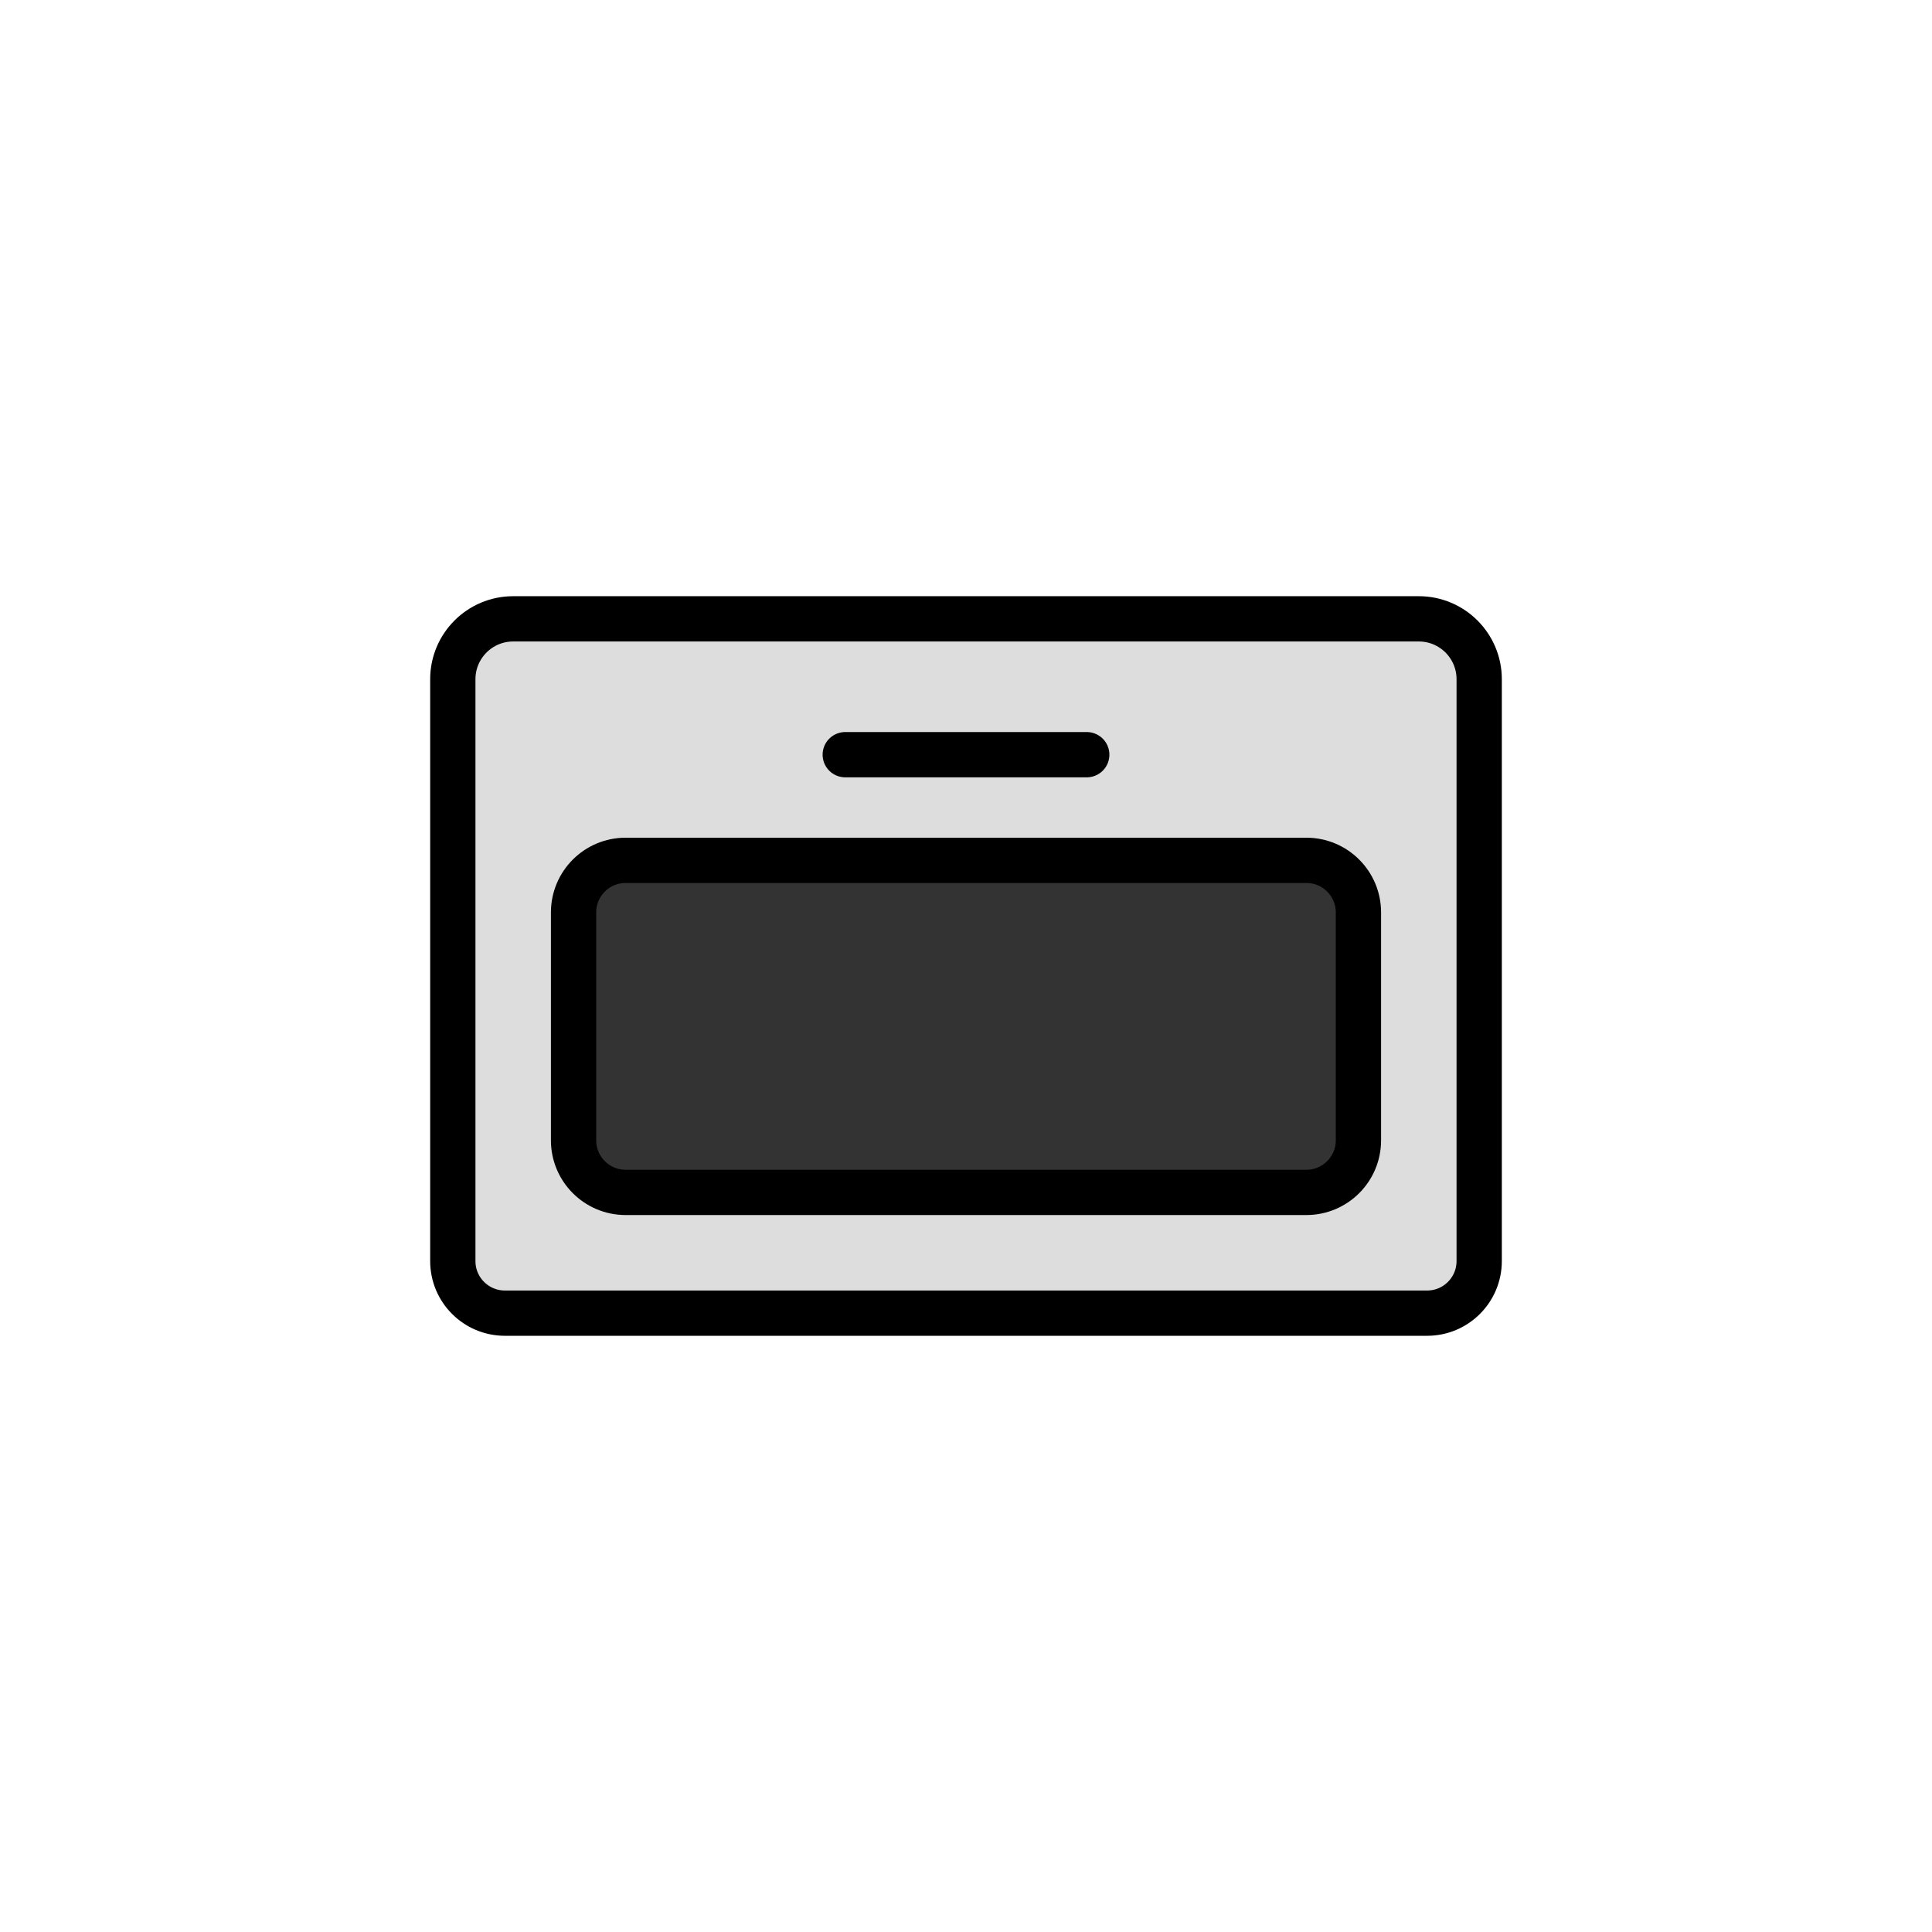
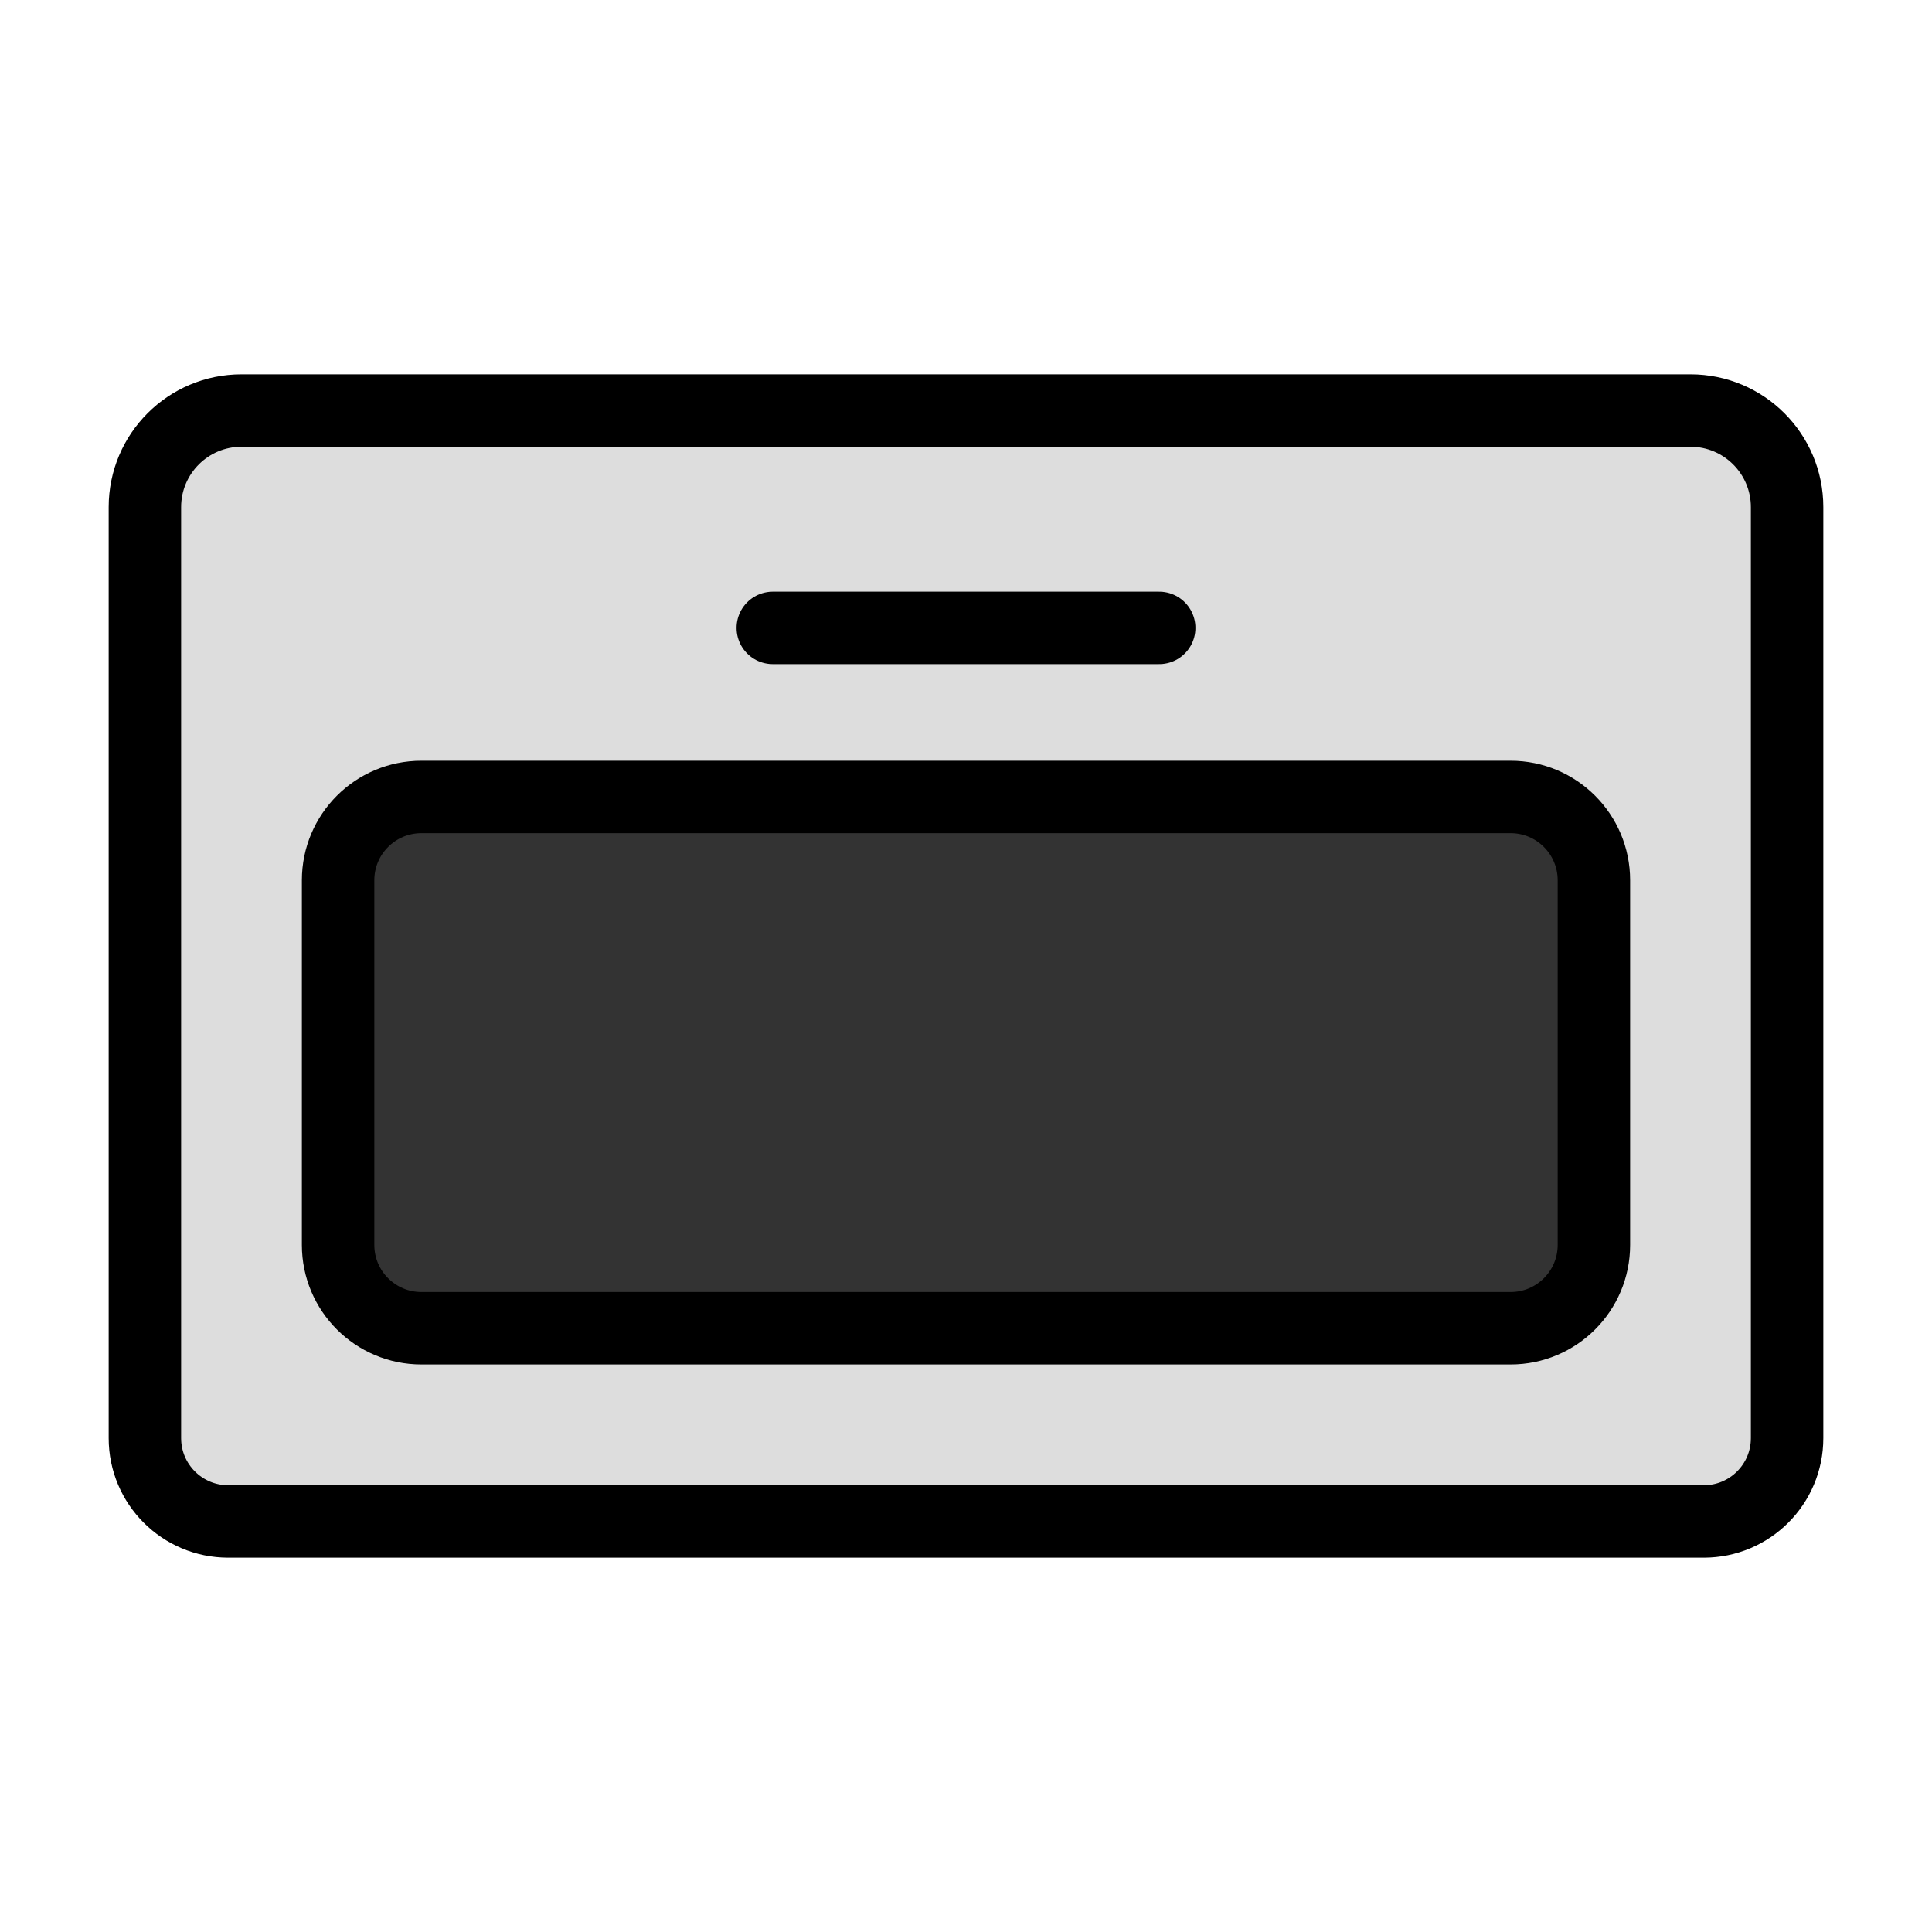
- <svg xmlns="http://www.w3.org/2000/svg" id="_40img_Objet_Oven_80" data-name="40img_Objet_Oven_80" width="128" height="128" viewBox="0 0 128 128">
-   <rect id="Rectangle" width="128" height="128" fill="none" />
-   <g id="ic" transform="translate(30 41)">
-     <path id="Rectangle-2" data-name="Rectangle" d="M0,4A4,4,0,0,1,4,0H64a4,4,0,0,1,4,4V42.55A3.45,3.45,0,0,1,64.55,46H3.45A3.45,3.45,0,0,1,0,42.55Z" fill="#ddd" stroke="#000" stroke-linecap="round" stroke-linejoin="round" stroke-miterlimit="10" stroke-width="3" />
-     <path id="Rectangle-3" data-name="Rectangle" d="M0,3.45A3.45,3.45,0,0,1,3.45,0h45.1A3.45,3.45,0,0,1,52,3.45v15.1A3.45,3.45,0,0,1,48.55,22H3.45A3.45,3.45,0,0,1,0,18.55Z" transform="translate(8 16)" fill="#333" stroke="#000" stroke-miterlimit="10" stroke-width="3" />
+ <svg xmlns="http://www.w3.org/2000/svg" id="img_Objet_Oven_80" width="80" height="80" viewBox="0 0 80 80">
+   <g id="ic" transform="translate(6 17)">
+     <path id="Rectangle" d="M0,4A4,4,0,0,1,4,0H64a4,4,0,0,1,4,4V42.55A3.45,3.45,0,0,1,64.55,46H3.45A3.45,3.45,0,0,1,0,42.55Z" fill="#ddd" stroke="#000" stroke-linecap="round" stroke-linejoin="round" stroke-miterlimit="10" stroke-width="3" />
+     <path id="Rectangle-2" data-name="Rectangle" d="M0,3.45A3.45,3.45,0,0,1,3.45,0h45.1A3.45,3.45,0,0,1,52,3.45v15.1A3.45,3.45,0,0,1,48.55,22H3.45A3.45,3.45,0,0,1,0,18.55Z" transform="translate(8 16)" fill="#333" stroke="#000" stroke-miterlimit="10" stroke-width="3" />
    <path id="Path" d="M0,1H16" transform="translate(26 8)" fill="none" stroke="#000" stroke-linecap="round" stroke-miterlimit="10" stroke-width="3" />
  </g>
</svg>
